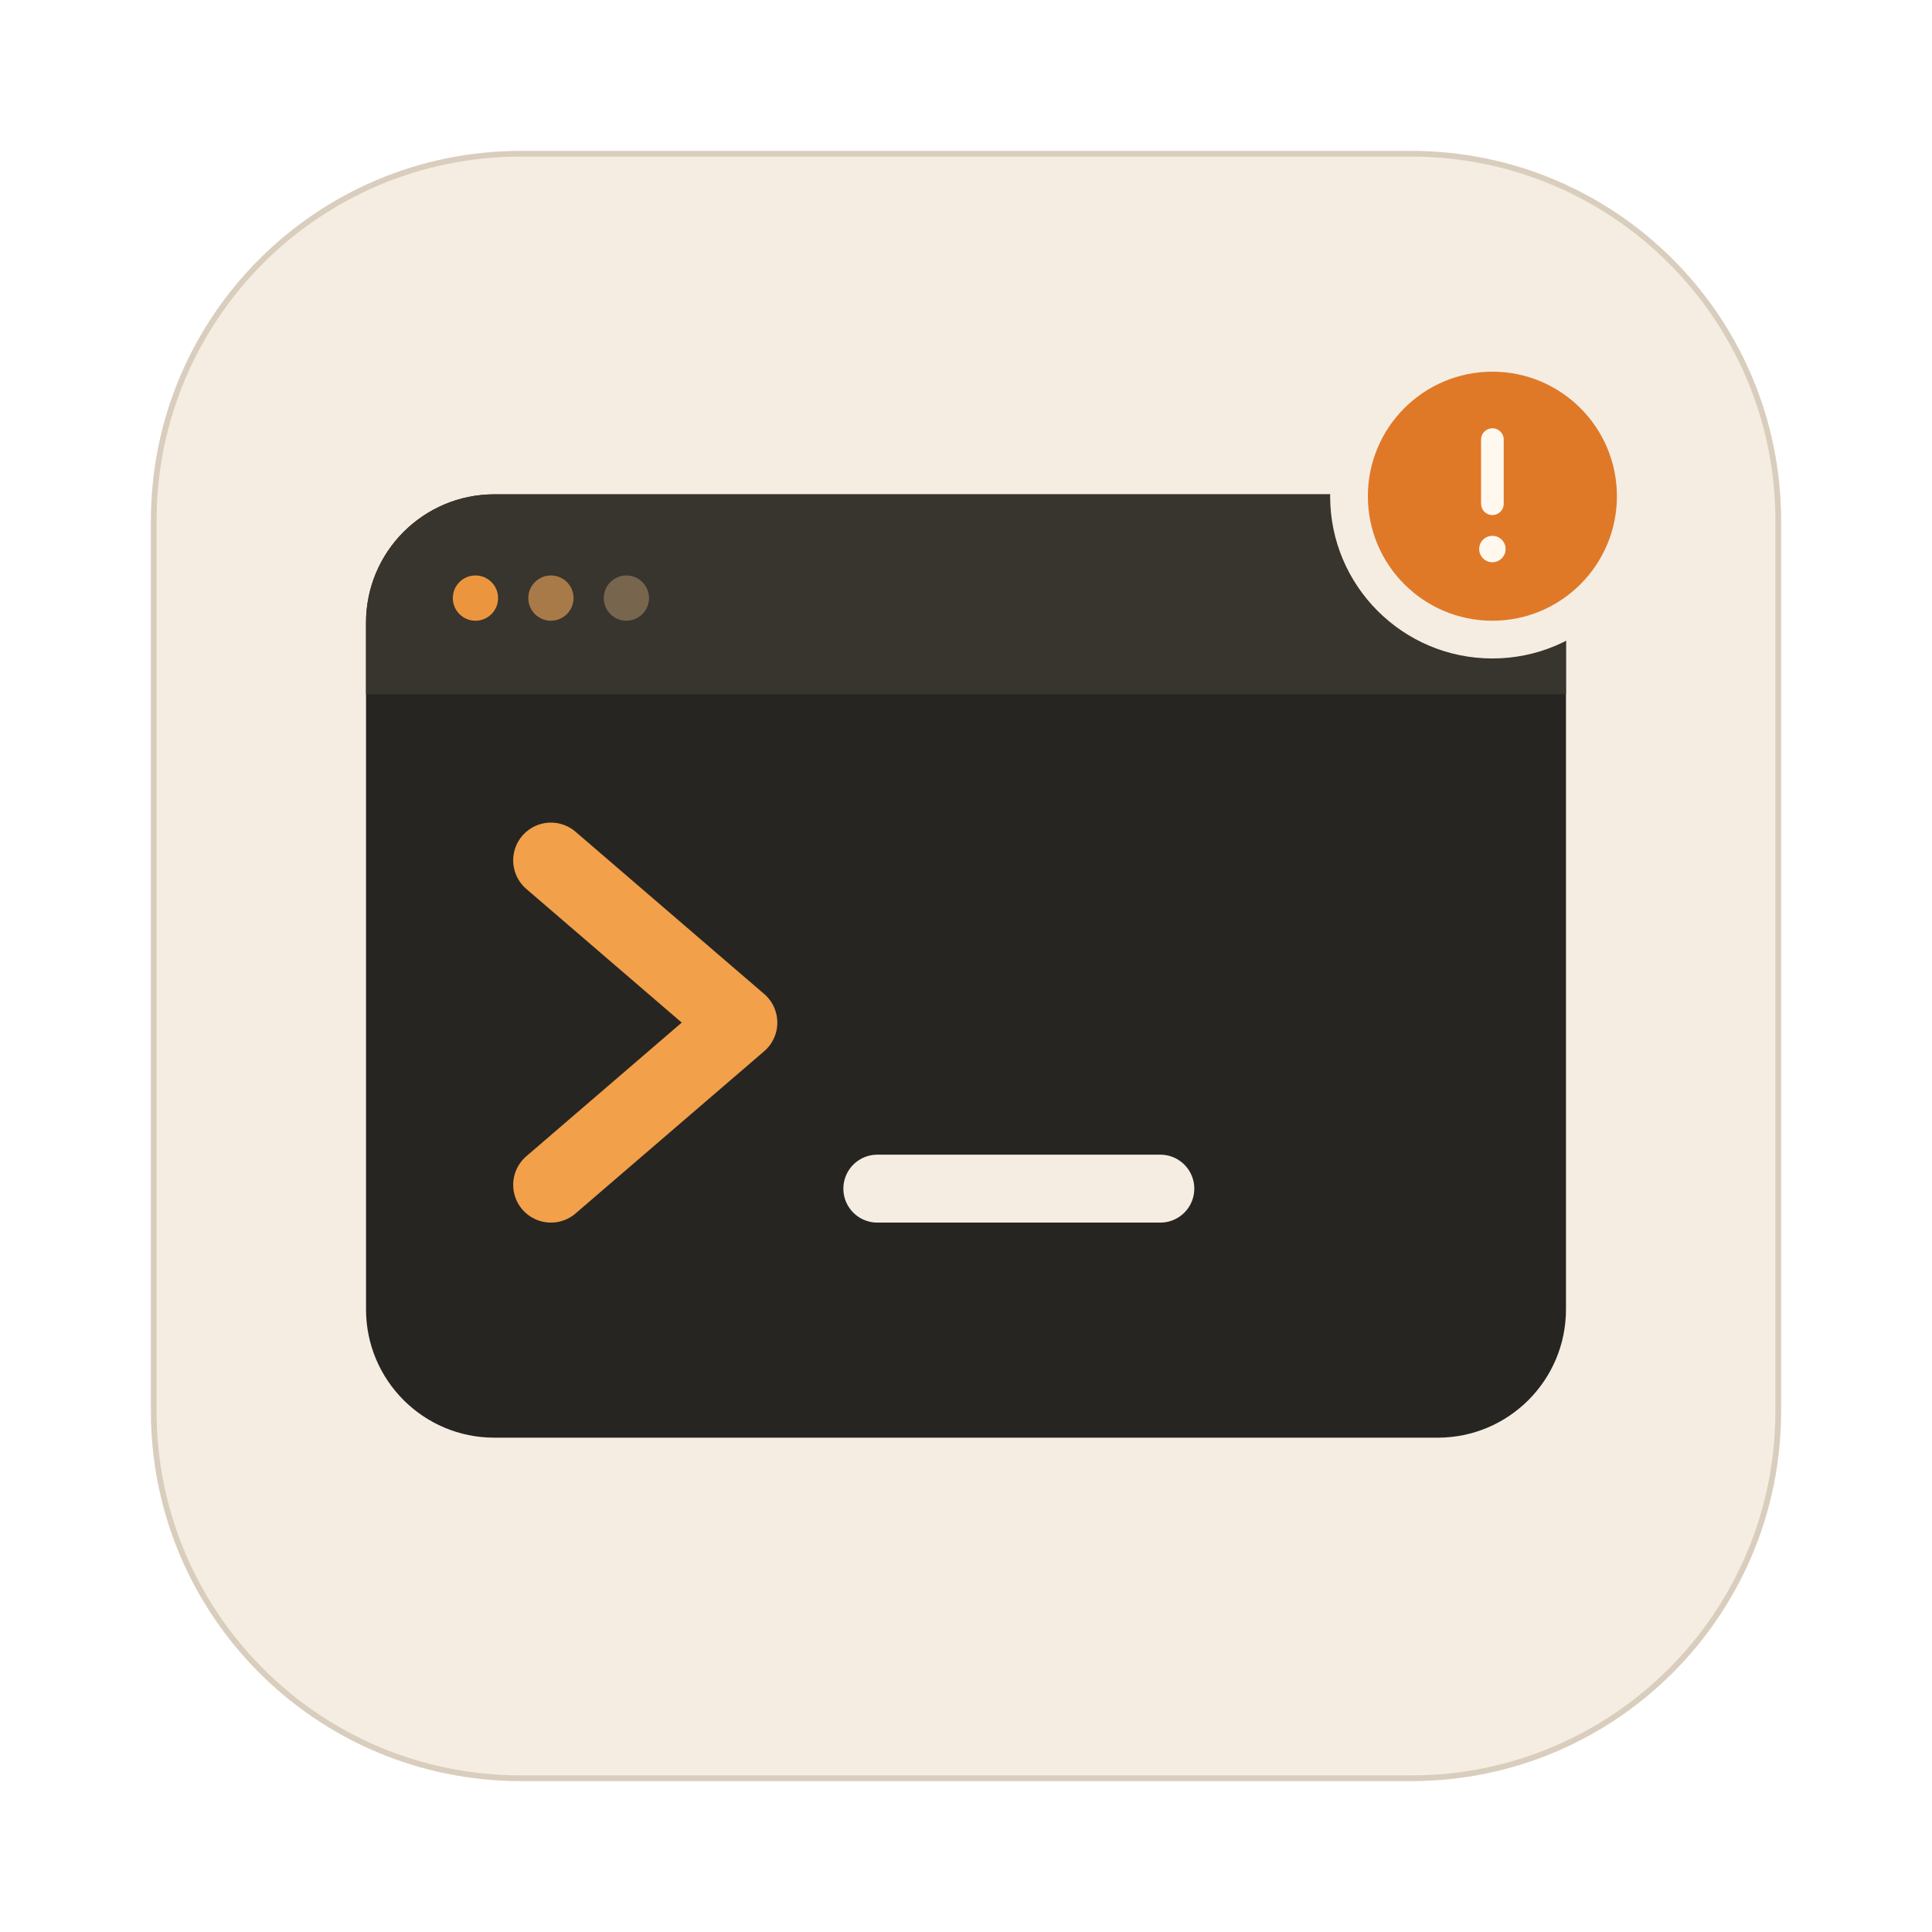
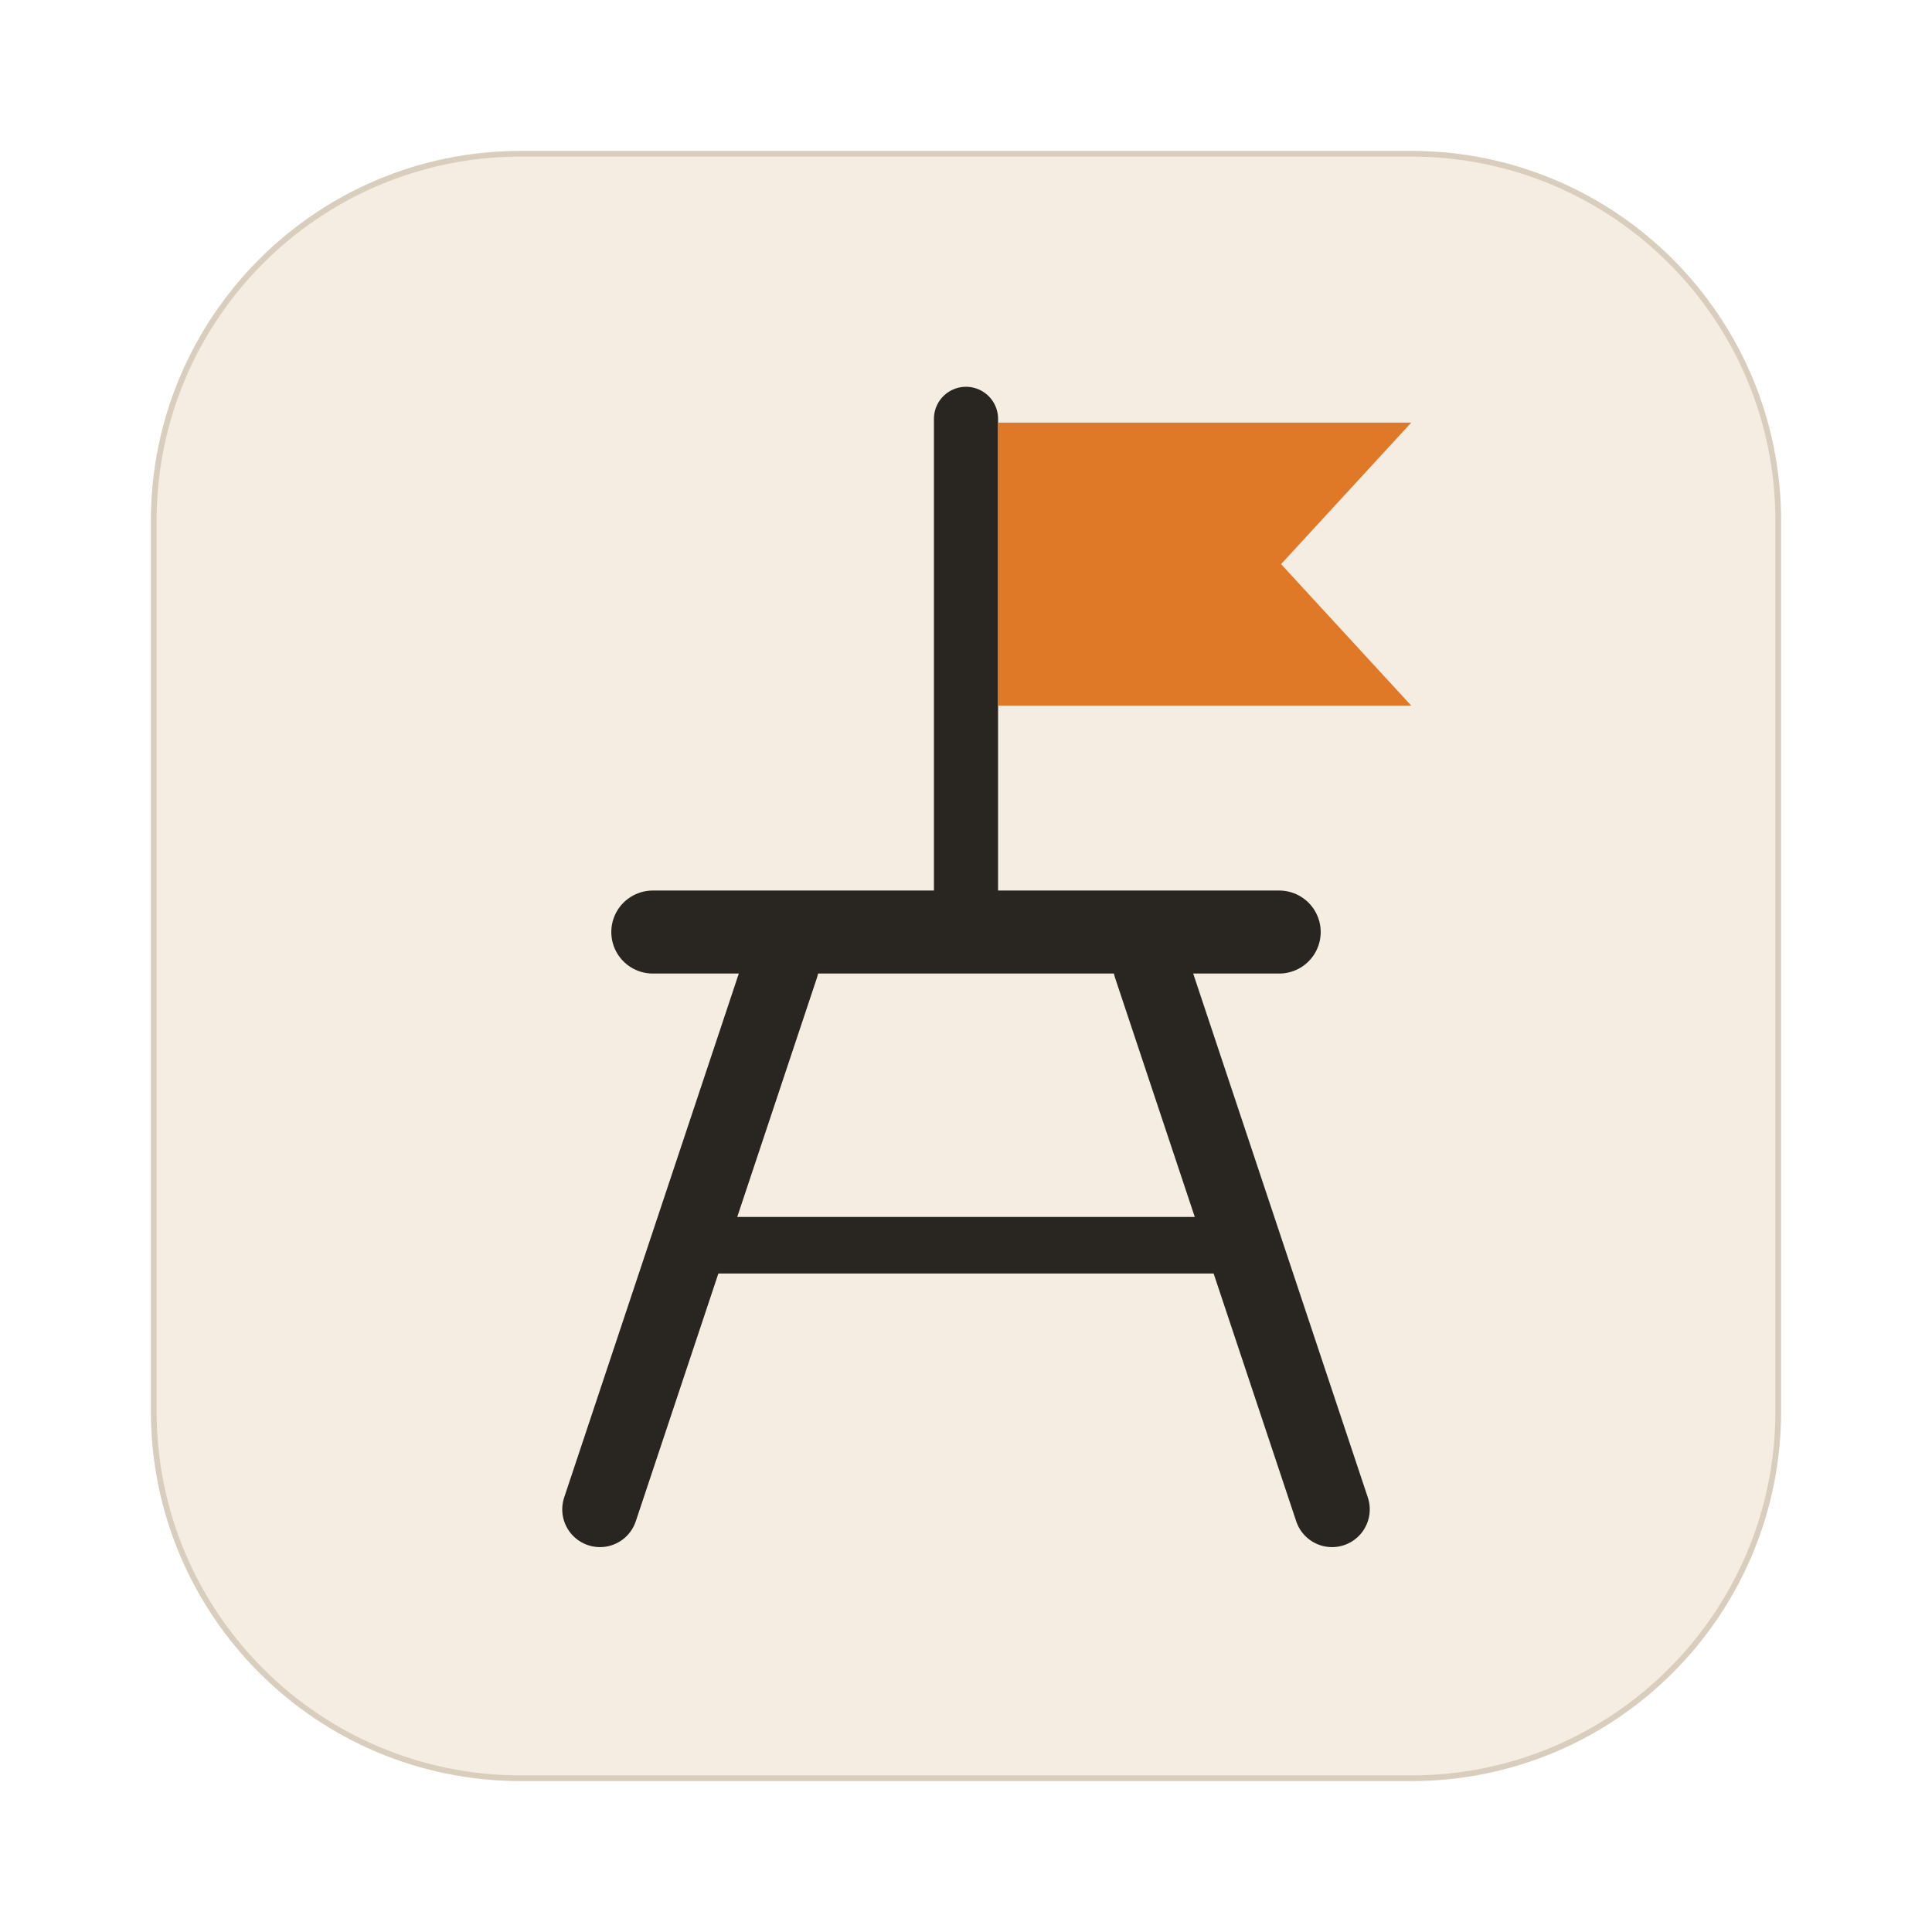
<svg xmlns="http://www.w3.org/2000/svg" width="1024" height="1024" viewBox="0 0 1024 1024">
  <rect x="80" y="80" width="864" height="864" rx="196" fill="#F5EDE2" />
  <rect x="81.5" y="81.5" width="861" height="861" rx="194.5" fill="none" stroke="#D9CDBD" stroke-width="3" />
-   <rect x="194" y="262" width="636" height="500" rx="68" fill="#272521" />
-   <path d="M262 262h500a68 68 0 0 1 68 68v38H194v-38a68 68 0 0 1 68-68Z" fill="#38342E" />
-   <circle cx="252" cy="317" r="12" fill="#EB963E" />
-   <circle cx="292" cy="317" r="12" fill="#A87A47" />
-   <circle cx="332" cy="317" r="12" fill="#77654E" />
-   <path d="m292 456 100 86-100 86" fill="none" stroke="#F2A04A" stroke-width="40" stroke-linecap="round" stroke-linejoin="round" />
-   <path d="M465 630h150" fill="none" stroke="#F5EDE2" stroke-width="36" stroke-linecap="round" />
-   <circle cx="791" cy="263" r="86" fill="#F5EDE2" />
-   <circle cx="791" cy="263" r="66" fill="#DF7928" />
-   <path d="M791 233v34" stroke="#FFF8EF" stroke-width="12" stroke-linecap="round" />
-   <circle cx="791" cy="291" r="7" fill="#FFF8EF" />
+   <path d="M512 222v272" fill="none" stroke="#292621" stroke-width="34" stroke-linecap="round" />
+   <path d="M529 224h219l-69 75 69 75H529Z" fill="#DF7928" />
+   <path d="M346 494h332" fill="none" stroke="#292621" stroke-width="44" stroke-linecap="round" />
+   <path d="M414 512 318 800M610 512l96 288" fill="none" stroke="#292621" stroke-width="40" stroke-linecap="round" />
+   <path d="M369 660h286" fill="none" stroke="#292621" stroke-width="30" stroke-linecap="round" />
</svg>
